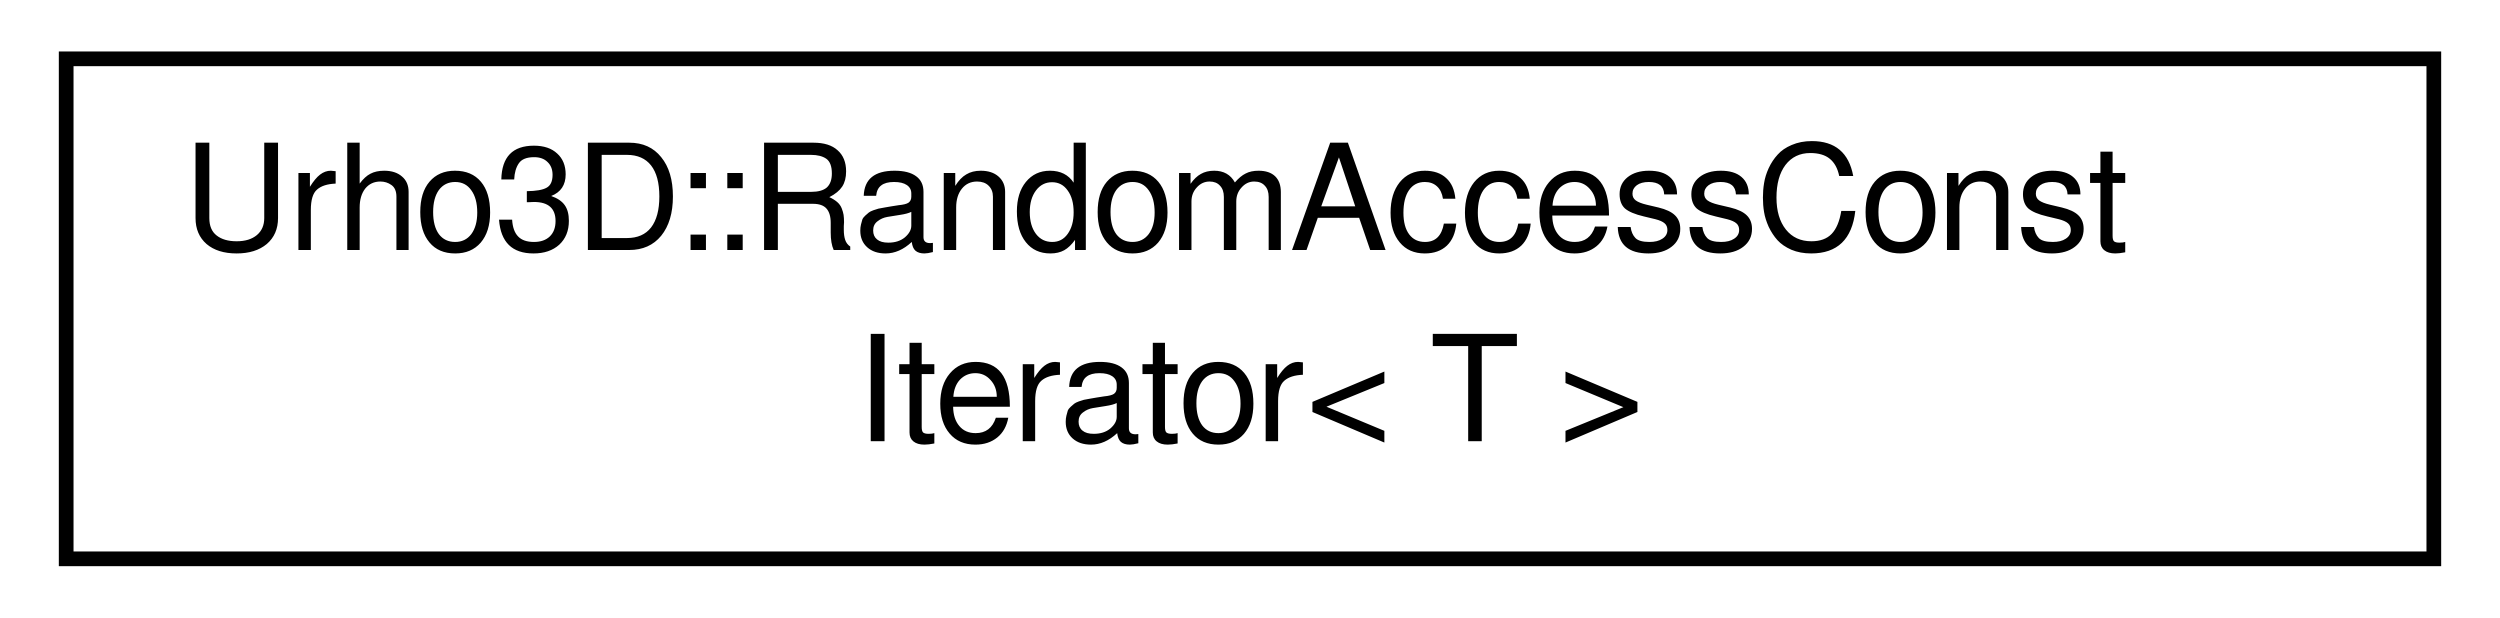
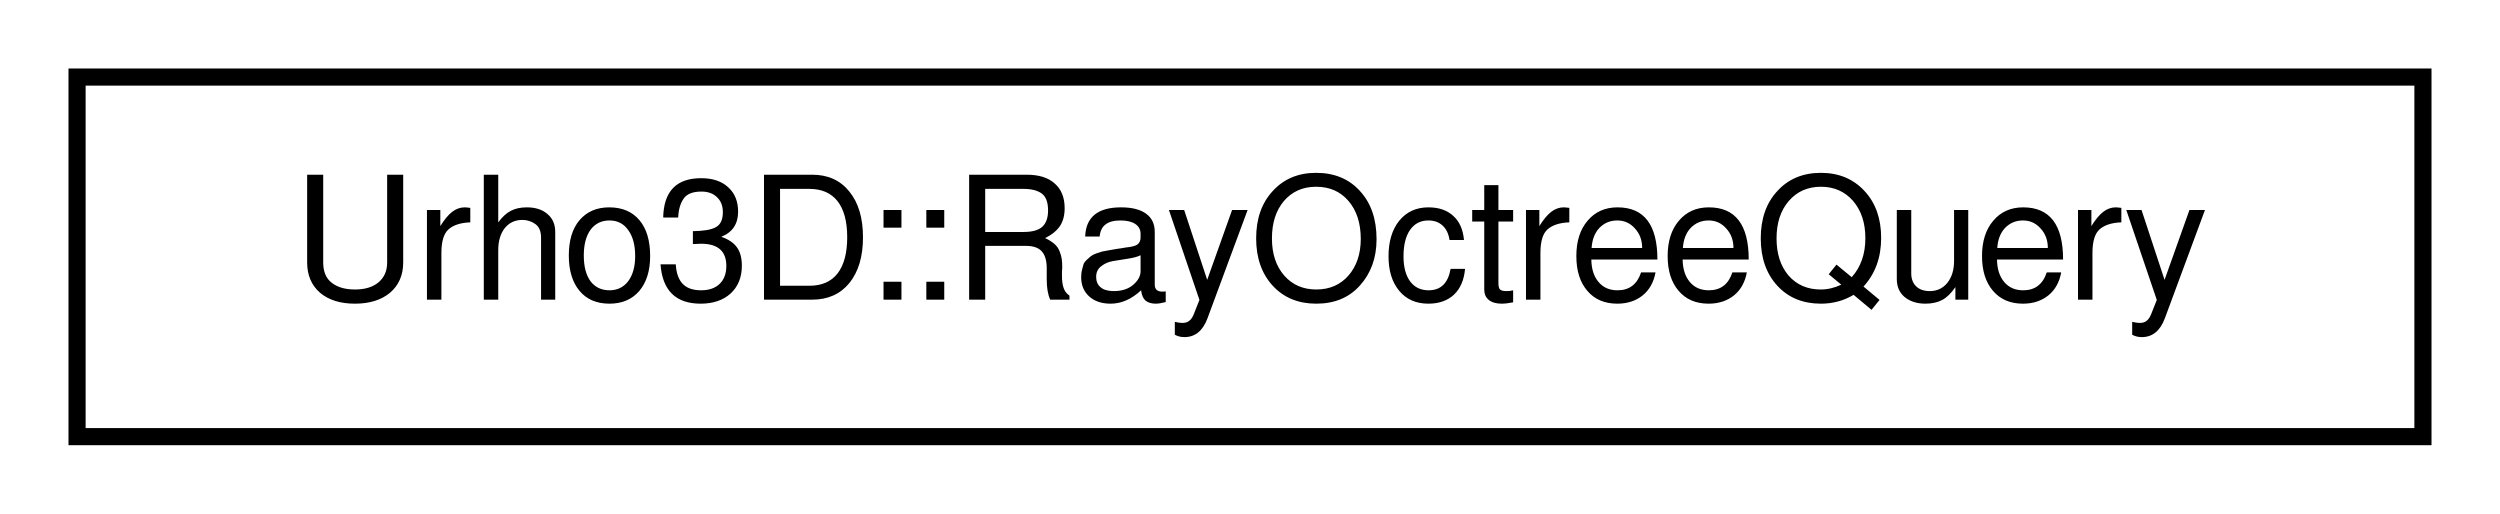
- <svg xmlns="http://www.w3.org/2000/svg" xmlns:xlink="http://www.w3.org/1999/xlink" width="170pt" height="42pt" viewBox="0.00 0.00 170.00 42.00">
-   <g id="graph1" class="graph" transform="scale(1 1) rotate(0) translate(4 38)">
+ <svg xmlns="http://www.w3.org/2000/svg" xmlns:xlink="http://www.w3.org/1999/xlink" width="146pt" height="30pt" viewBox="0.00 0.00 146.00 30.00">
+   <g id="graph1" class="graph" transform="scale(1 1) rotate(0) translate(4 26)">
    <g id="node1" class="node">
-       <a xlink:href="struct_urho3_d_1_1_random_access_const_iterator.html" target="_top" xlink:title="Random access const iterator.">
-         <polygon fill="none" stroke="black" points="0.5,-0 0.5,-34 161.5,-34 161.5,-0 0.5,-0" />
-         <text text-anchor="start" x="8.5" y="-21" font-family="FreeSans" font-size="10.00">Urho3D::RandomAccessConst</text>
-         <text text-anchor="middle" x="81" y="-8" font-family="FreeSans" font-size="10.00">Iterator&lt; T &gt;</text>
+       <a xlink:href="class_urho3_d_1_1_ray_octree_query.html" target="_top" xlink:title="Raycast octree query.">
+         <polygon fill="none" stroke="black" points="0.5,-0.5 0.5,-21.5 137.5,-21.5 137.5,-0.5 0.5,-0.5" />
+         <text text-anchor="middle" x="69" y="-8.5" font-family="FreeSans" font-size="10.00">Urho3D::RayOctreeQuery</text>
      </a>
    </g>
  </g>
</svg>
